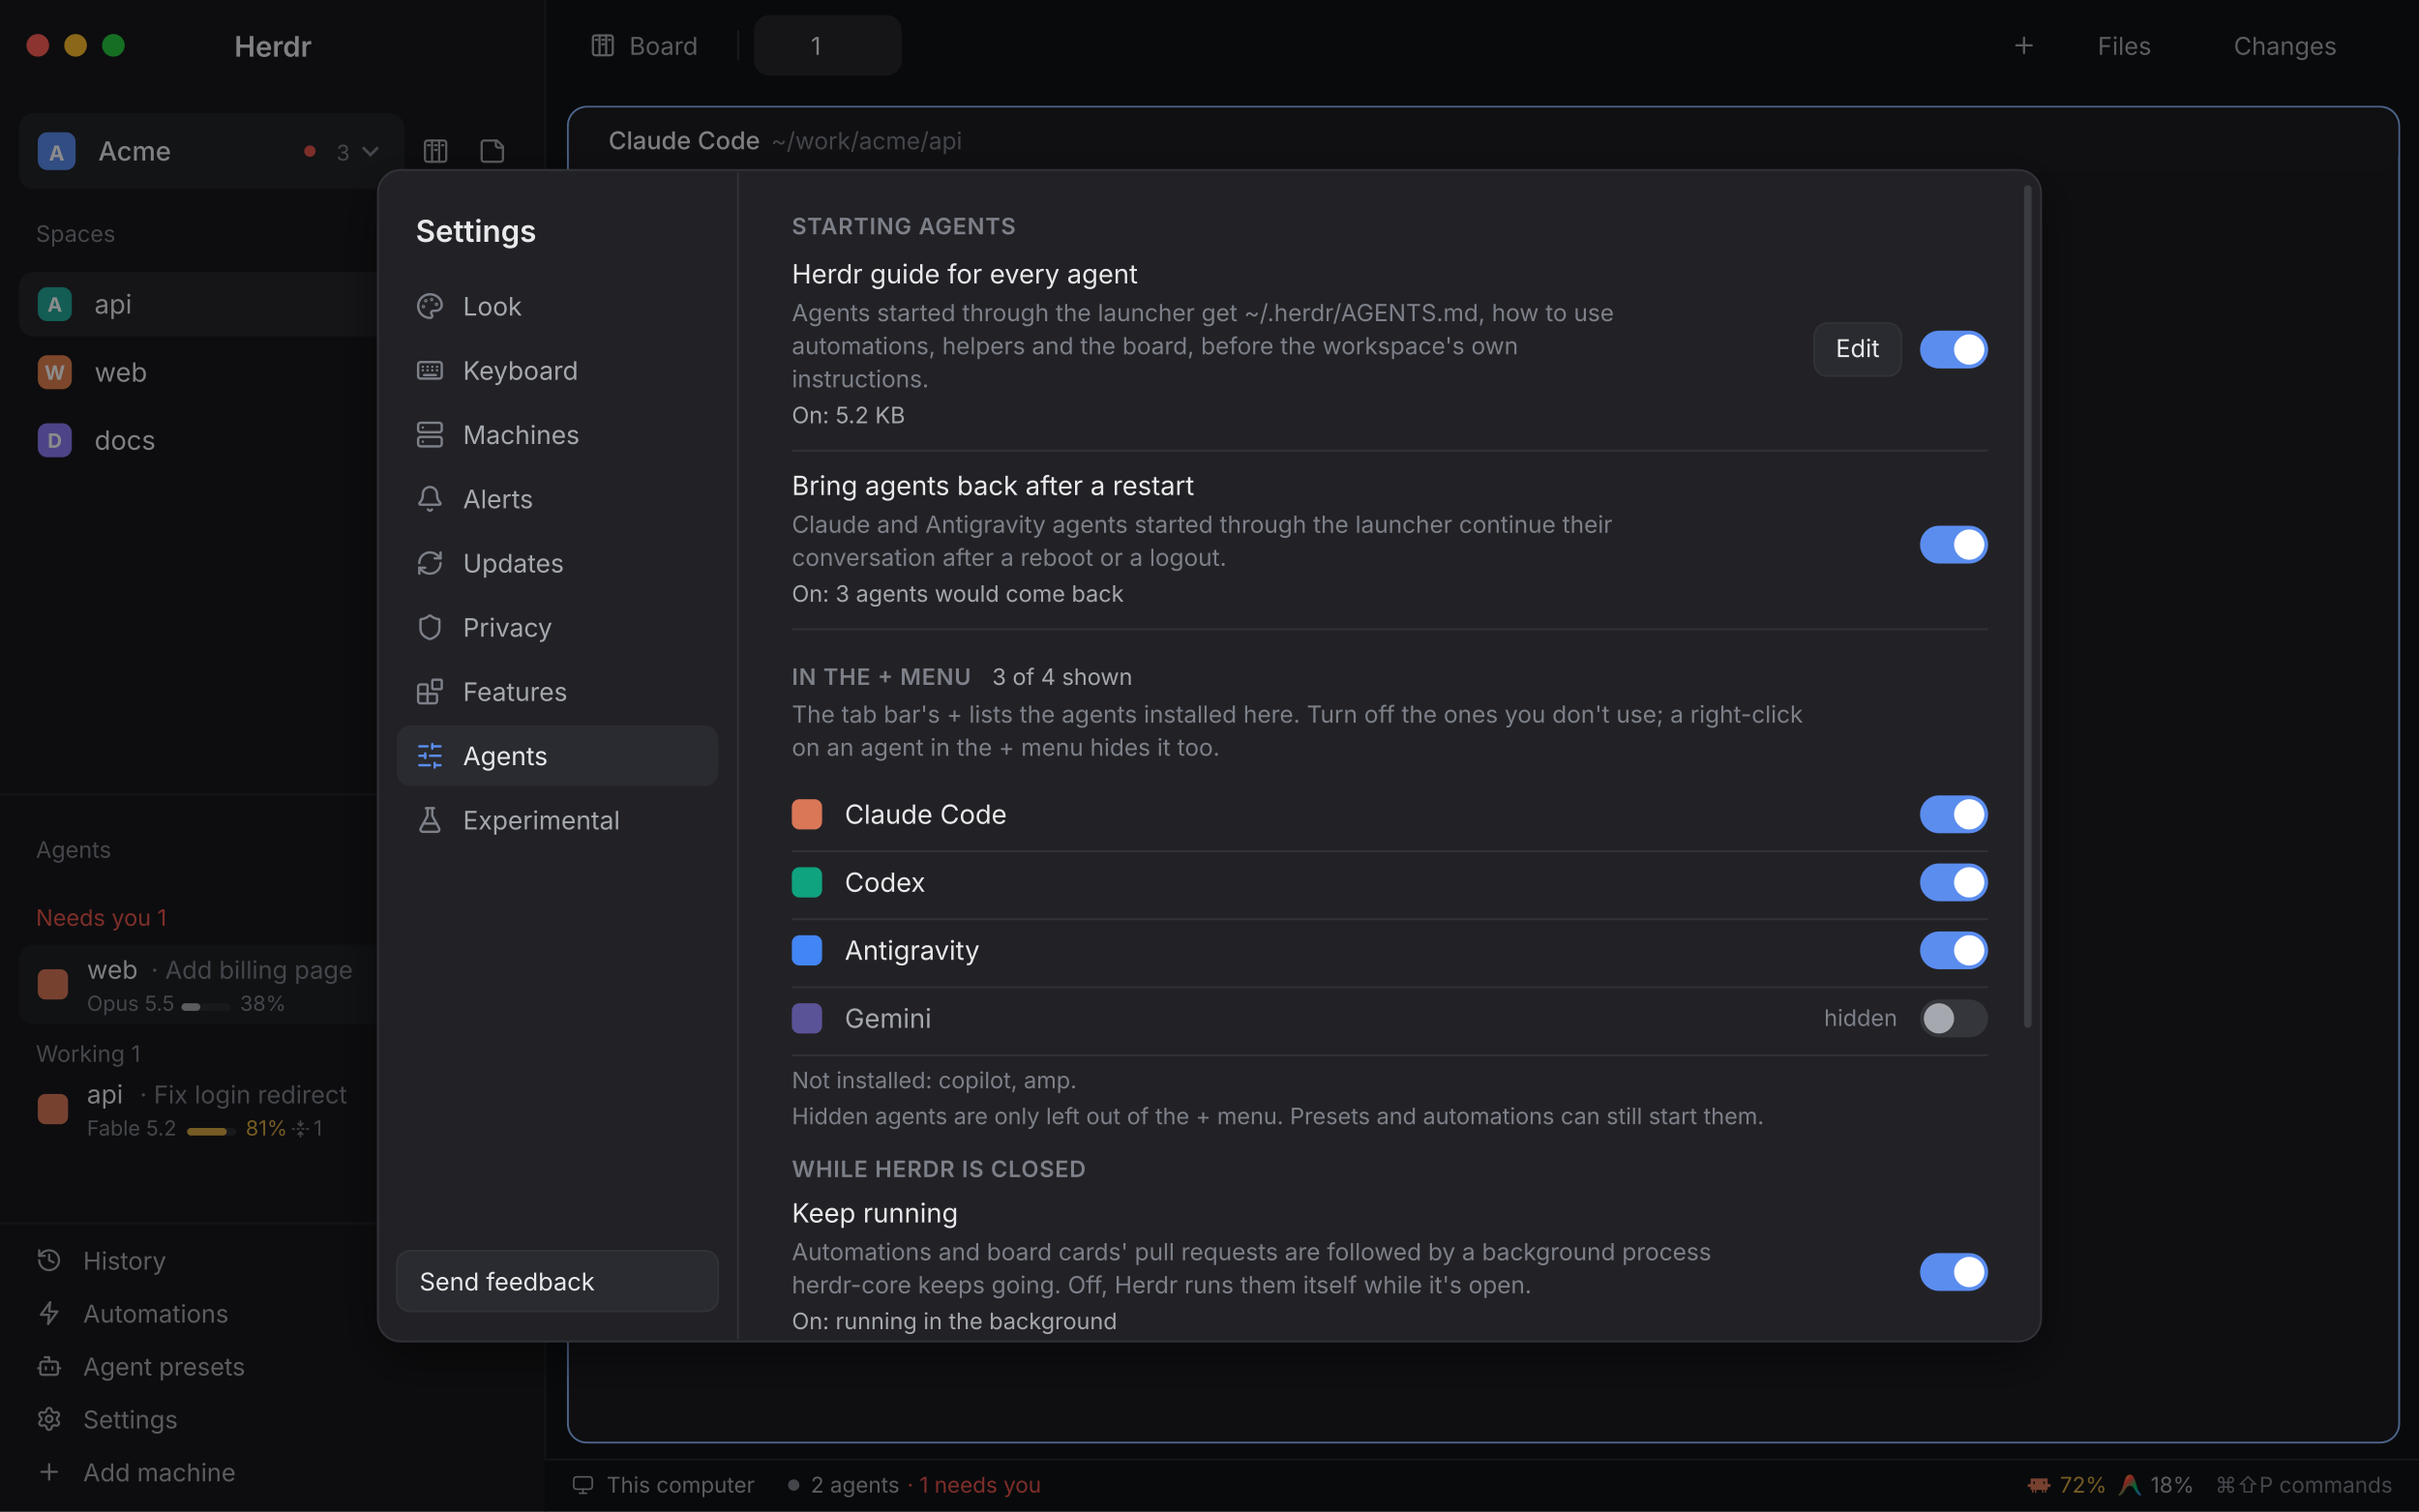
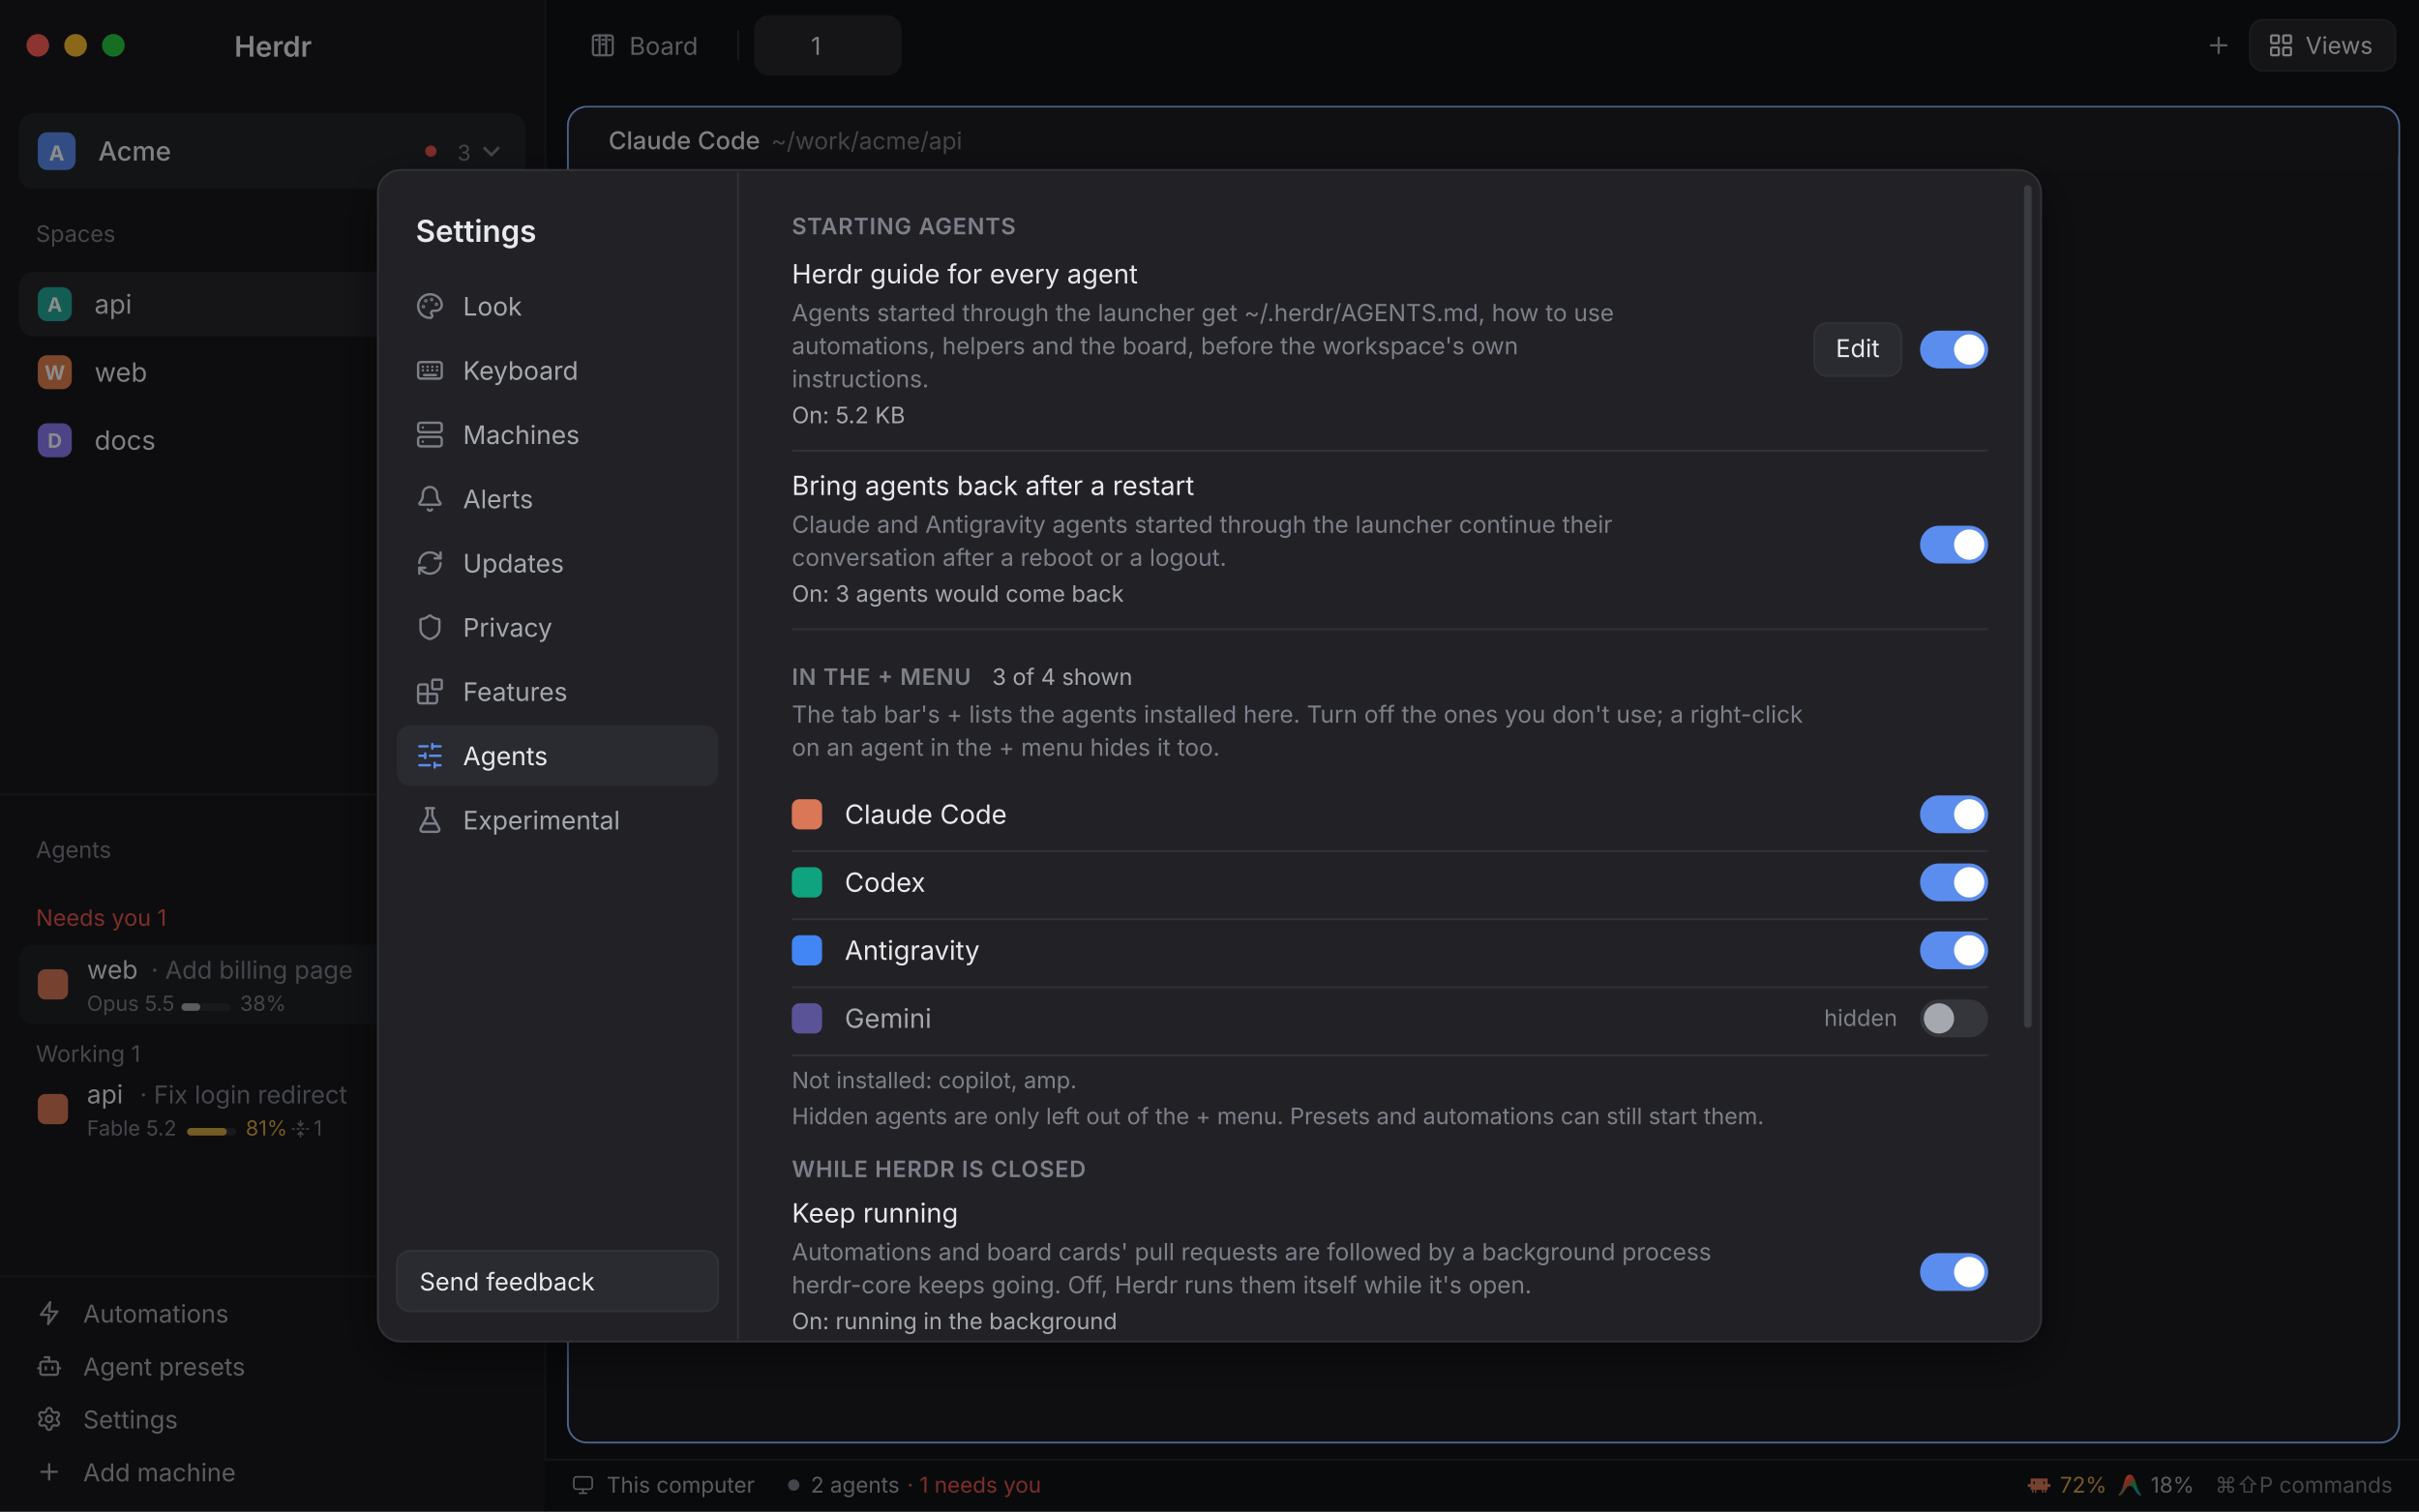
<svg xmlns="http://www.w3.org/2000/svg" width="1280" height="800" viewBox="0 0 1280 800" font-family="Geist, -apple-system, 'Helvetica Neue', sans-serif">
  <defs>
    <filter id="shadow" x="-20%" y="-20%" width="140%" height="140%">
      <feDropShadow dx="0" dy="8" stdDeviation="12" flood-color="#000" flood-opacity="0.45" />
    </filter>
  </defs>
  <rect width="1280" height="800" fill="#111215" />
  <rect width="288" height="800" fill="#17181b" />
  <rect x="288" width="1" height="800" fill="#25272b" />
  <circle cx="20" cy="24" r="6" fill="#ff5f57" />
  <circle cx="40" cy="24" r="6" fill="#febc2e" />
  <circle cx="60" cy="24" r="6" fill="#28c840" />
  <text x="124" y="30" fill="#e8e9eb" font-size="15" font-weight="600">Herdr</text>
-   <rect x="10" y="60" width="204" height="40" rx="8" fill="#232428" />
+   <rect x="10" y="60" width="268" height="40" rx="8" fill="#232428" />
  <rect x="20" y="70" width="20" height="20" rx="5" fill="#5b8def" />
  <text x="30" y="85" fill="#fff" font-size="11" font-weight="700" text-anchor="middle">A</text>
  <text x="52" y="85" fill="#e8e9eb" font-size="14" font-weight="500">Acme</text>
-   <circle cx="164" cy="80" r="3" fill="#e5534b" />
-   <text x="178" y="85" fill="#7d8089" font-size="11.5">3</text>
-   <path d="M192 78 l4 4 l4 -4" stroke="#7d8089" stroke-width="1.5" fill="none" />
-   <g transform="translate(223 72.5) scale(0.625)" fill="none" stroke="#a5a8ae" stroke-width="1.87" stroke-linecap="round" stroke-linejoin="round">
-     <rect x="3" y="3" width="18" height="18" rx="2" />
-     <path d="M9 3v18" />
-     <path d="M15 3v18" />
-     <path d="M5.5 7h1.5" />
-     <path d="M11.5 7h1.5" />
-     <path d="M11.5 11h1.5" />
-     <path d="M17.5 7h1" />
-   </g>
-   <g transform="translate(253 72.5) scale(0.625)" fill="none" stroke="#a5a8ae" stroke-width="1.87" stroke-linecap="round" stroke-linejoin="round">
-     <path d="M16 3H5a2 2 0 0 0-2 2v14a2 2 0 0 0 2 2h14a2 2 0 0 0 2-2V8Z" />
-     <path d="M15 3v4a2 2 0 0 0 2 2h4" />
-   </g>
+   <circle cx="228" cy="80" r="3" fill="#e5534b" />
+   <text x="242" y="85" fill="#7d8089" font-size="11.5">3</text>
+   <path d="M256 78 l4 4 l4 -4" stroke="#7d8089" stroke-width="1.5" fill="none" />
  <text x="19" y="128" fill="#7d8089" font-size="12">Spaces</text>
  <text x="256" y="129" fill="#7d8089" font-size="16">+</text>
  <rect x="10" y="144" width="268" height="34" rx="8" fill="#26272c" />
  <rect x="20" y="152" width="18" height="18" rx="5" fill="#22a99a" />
  <text x="29" y="165" fill="#fff" font-size="10.5" font-weight="700" text-anchor="middle">A</text>
  <text x="50" y="166" fill="#e8e9eb" font-size="14">api</text>
  <rect x="20" y="188" width="18" height="18" rx="5" fill="#e3814f" />
  <text x="29" y="201" fill="#fff" font-size="10.5" font-weight="700" text-anchor="middle">W</text>
  <text x="50" y="202" fill="#e8e9eb" font-size="14">web</text>
  <text x="268" y="202" fill="#7d8089" font-size="11.5" text-anchor="end">billing ↑2</text>
  <rect x="20" y="224" width="18" height="18" rx="5" fill="#8b7cf6" />
  <text x="29" y="237" fill="#fff" font-size="10.5" font-weight="700" text-anchor="middle">D</text>
  <text x="50" y="238" fill="#e8e9eb" font-size="14">docs</text>
  <rect y="420" width="288" height="1" fill="#25272b" />
  <text x="19" y="454" fill="#7d8089" font-size="12">Agents</text>
  <text x="19" y="490" fill="#e5534b" font-size="12">Needs you 1</text>
  <rect x="10" y="500" width="268" height="42" rx="8" fill="#1f2024" />
  <rect x="20" y="513" width="16" height="16" rx="4" fill="#d97757" />
  <text x="46" y="518" fill="#e8e9eb" font-size="13.5">web</text>
  <text x="80" y="518" fill="#7d8089" font-size="13">· Add billing page</text>
  <text x="46" y="535" fill="#7d8089" font-size="11">Opus 5.5</text>
  <rect x="96" y="531" width="26" height="4" rx="2" fill="#2c2e33" />
  <rect x="96" y="531" width="10" height="4" rx="2" fill="#a5a8ae" />
  <text x="127" y="535" fill="#7d8089" font-size="11">38%</text>
  <text x="19" y="562" fill="#7d8089" font-size="12">Working 1</text>
  <rect x="20" y="579" width="16" height="16" rx="4" fill="#d97757" />
  <text x="46" y="584" fill="#e8e9eb" font-size="13.5">api</text>
  <text x="74" y="584" fill="#7d8089" font-size="13">· Fix login redirect</text>
  <text x="46" y="601" fill="#7d8089" font-size="11">Fable 5.2</text>
  <rect x="99" y="597" width="26" height="4" rx="2" fill="#2c2e33" />
  <rect x="99" y="597" width="21" height="4" rx="2" fill="#d6a541" />
  <text x="130" y="601" fill="#d6a541" font-size="11">81%</text>
  <g transform="translate(154 592.5) scale(0.4167)" fill="none" stroke="#7d8089" stroke-width="2" stroke-linecap="round" stroke-linejoin="round">
    <path d="M12 22v-6" />
    <path d="M12 8V2" />
    <path d="M4 12H2" />
    <path d="M10 12H8" />
    <path d="M16 12h-2" />
    <path d="M22 12h-2" />
    <path d="m15 19-3-3-3 3" />
    <path d="m15 5-3 3-3-3" />
  </g>
  <text x="166" y="601" fill="#7d8089" font-size="11">1</text>
-   <rect y="647" width="288" height="1" fill="#25272b" />
-   <g transform="translate(19 660) scale(0.5833)" fill="none" stroke="#a5a8ae" stroke-width="2.00" stroke-linecap="round" stroke-linejoin="round">
-     <path d="M3 12a9 9 0 1 0 9-9 9.75 9.75 0 0 0-6.74 2.74L3 8" />
-     <path d="M3 3v5h5" />
-     <path d="M12 7v5l4 2" />
-   </g>
-   <text x="44" y="672" fill="#a5a8ae" font-size="13">History</text>
+   <rect y="675" width="288" height="1" fill="#25272b" />
  <g transform="translate(19 688) scale(0.5833)" fill="none" stroke="#a5a8ae" stroke-width="2.00" stroke-linecap="round" stroke-linejoin="round">
    <path d="M13 2 4.5 13.5H12L11 22l8.5-11.5H12z" />
  </g>
  <text x="44" y="700" fill="#a5a8ae" font-size="13">Automations</text>
  <g transform="translate(19 716) scale(0.5833)" fill="none" stroke="#a5a8ae" stroke-width="2.00" stroke-linecap="round" stroke-linejoin="round">
    <path d="M12 8V4H8" />
    <rect width="16" height="12" x="4" y="8" rx="2" />
    <path d="M2 14h2" />
    <path d="M20 14h2" />
    <path d="M15 13v2" />
    <path d="M9 13v2" />
  </g>
  <text x="44" y="728" fill="#a5a8ae" font-size="13">Agent presets</text>
  <g transform="translate(19 744) scale(0.5833)" fill="none" stroke="#a5a8ae" stroke-width="2.00" stroke-linecap="round" stroke-linejoin="round">
    <path d="M9.671 4.136a2.34 2.34 0 0 1 4.659 0 2.34 2.34 0 0 0 3.319 1.915 2.34 2.34 0 0 1 2.33 4.033 2.34 2.34 0 0 0 0 3.831 2.34 2.34 0 0 1-2.33 4.033 2.34 2.34 0 0 0-3.319 1.915 2.34 2.34 0 0 1-4.659 0 2.34 2.34 0 0 0-3.32-1.915 2.34 2.34 0 0 1-2.33-4.033 2.34 2.34 0 0 0 0-3.831A2.34 2.34 0 0 1 6.35 6.051a2.34 2.34 0 0 0 3.319-1.915" />
    <circle cx="12" cy="12" r="3" />
  </g>
  <text x="44" y="756" fill="#a5a8ae" font-size="13">Settings</text>
  <g transform="translate(19 772) scale(0.5833)" fill="none" stroke="#a5a8ae" stroke-width="2.00" stroke-linecap="round" stroke-linejoin="round">
    <path d="M5 12h14" />
    <path d="M12 5v14" />
  </g>
  <text x="44" y="784" fill="#a5a8ae" font-size="13">Add machine</text>
  <g transform="translate(312 17) scale(0.5833)" fill="none" stroke="#a5a8ae" stroke-width="2" stroke-linecap="round" stroke-linejoin="round">
    <rect x="3" y="3" width="18" height="18" rx="2" />
    <path d="M9 3v18" />
    <path d="M15 3v18" />
    <path d="M5.5 7h1.5" />
    <path d="M11.5 7h1.5" />
    <path d="M11.5 11h1.5" />
    <path d="M17.5 7h1" />
  </g>
  <text x="333" y="29" fill="#a5a8ae" font-size="13">Board</text>
  <rect x="390.1" y="16" width="1" height="16" fill="#2f3137" />
  <rect x="399.1" y="8" width="78" height="32" rx="8" fill="#26272c" />
  <text x="429.1" y="29" fill="#e8e9eb" font-size="13">1</text>
-   <g transform="translate(1064 17) scale(0.5833)" fill="none" stroke="#a5a8ae" stroke-width="2.00" stroke-linecap="round" stroke-linejoin="round">
+   <g transform="translate(1167 17) scale(0.5833)" fill="none" stroke="#a5a8ae" stroke-width="2.00" stroke-linecap="round" stroke-linejoin="round">
    <path d="M5 12h14" />
    <path d="M12 5v14" />
  </g>
-   <text x="1110" y="29" fill="#a5a8ae" font-size="13">Files</text>
-   <text x="1182" y="29" fill="#a5a8ae" font-size="13">Changes</text>
+   <rect x="1190.5" y="10.5" width="77" height="27" rx="7" fill="#26272c" stroke="#2f3137" />
+   <g transform="translate(1200 17) scale(0.5833)" fill="none" stroke="#e8e9eb" stroke-width="2" stroke-linecap="round" stroke-linejoin="round">
+     <rect width="7" height="7" x="3" y="3" rx="1" />
+     <rect width="7" height="7" x="14" y="3" rx="1" />
+     <rect width="7" height="7" x="14" y="14" rx="1" />
+     <rect width="7" height="7" x="3" y="14" rx="1" />
+   </g>
+   <text x="1220" y="28.5" fill="#e8e9eb" font-size="12.5">Views</text>
  <rect x="300.5" y="56.5" width="969" height="707" rx="10" fill="#1b1c20" stroke="#8ab4f8" />
  <rect x="301" y="57" width="968" height="34" rx="10" fill="#1d1e22" />
  <text x="322" y="79" fill="#e8e9eb" font-size="13" font-weight="500">Claude Code</text>
  <text x="408" y="79" fill="#7d8089" font-size="12.5">~/work/acme/api</text>
  <g font-family="'JetBrains Mono', Menlo, monospace" font-size="15" fill="#c9ccd1">
    <text x="322" y="130">Read the workspace instructions: use pnpm, run make verify.</text>
    <text x="322" y="160" fill="#7d8089">● Reading src/auth/redirect.ts</text>
    <text x="322" y="190" fill="#7d8089">● Reading ../web/src/routes/login.tsx</text>
    <text x="322" y="230">The redirect drops the return path when the session</text>
    <text x="322" y="256">expires. I'll keep it in the login URL and restore it</text>
    <text x="322" y="282">after sign-in, in both api and web.</text>
    <text x="322" y="700" fill="#7d8089">❯</text>
  </g>
  <rect x="288" y="772" width="992" height="28" fill="#111215" />
  <rect x="288" y="772" width="992" height="1" fill="#25272b" />
  <g transform="translate(302 779.5) scale(0.5417)" fill="none" stroke="#a5a8ae" stroke-width="1.5" stroke-linecap="round" stroke-linejoin="round">
    <rect x="3" y="4" width="18" height="12" rx="2.5" />
    <path d="M8.5 20h7M12 16v4" />
  </g>
  <text x="321" y="790" fill="#a5a8ae" font-size="11.5">This computer</text>
  <circle cx="420" cy="786" r="3" fill="#7d8089" />
  <text x="429" y="790" fill="#a5a8ae" font-size="11.5">2 agents</text>
  <text x="480" y="790" fill="#e5534b" font-size="11.5">· 1 needs you</text>
  <g transform="translate(1073 780) scale(0.5)" fill="#D97757">
    <path clip-rule="evenodd" d="M20.998 10.949H24v3.102h-3v3.028h-1.487V20H18v-2.921h-1.487V20H15v-2.921H9V20H7.488v-2.921H6V20H4.487v-2.921H3V14.05H0V10.95h3V5h17.998v5.949zM6 10.949h1.488V8.102H6v2.847zm10.51 0H18V8.102h-1.49v2.847z" fill-rule="evenodd" />
  </g>
  <text x="1090" y="790" fill="#d6a541" font-size="11.5">72%</text>
  <g transform="translate(1121 780) scale(0.5)">
    <defs>
      <linearGradient id="agy-grad" x1="0" y1="0" x2="1" y2="1">
        <stop offset="0" stop-color="#FFE432" />
        <stop offset=".35" stop-color="#FC413D" />
        <stop offset=".65" stop-color="#00B95C" />
        <stop offset="1" stop-color="#3186FF" />
      </linearGradient>
    </defs>
    <path d="M21.751 22.607c1.34 1.005 3.35.335 1.508-1.508C17.73 15.74 18.904 1 12.037 1 5.17 1 6.342 15.74.815 21.1c-2.01 2.009.167 2.511 1.507 1.506 5.192-3.517 4.857-9.714 9.715-9.714 4.857 0 4.522 6.197 9.714 9.715z" fill="url(#agy-grad)" />
  </g>
  <text x="1138" y="790" fill="#a5a8ae" font-size="11.5">18%</text>
  <text x="1266" y="790" fill="#7d8089" font-size="11.5" text-anchor="end">⌘⇧P  commands</text>
  <rect width="1280" height="800" fill="#000" opacity="0.45" />
  <g filter="url(#shadow)">
    <rect x="200" y="90" width="880" height="620" rx="12" fill="#202125" stroke="#303237" />
  </g>
  <clipPath id="st-dialog">
    <rect x="200" y="90" width="880" height="620" rx="12" />
  </clipPath>
  <g clip-path="url(#st-dialog)">
    <rect x="390" y="91" width="1" height="618" fill="#303237" />
    <text x="220" y="128" fill="#e8e9eb" font-size="16" font-weight="600">Settings</text>
    <g transform="translate(220 154.5) scale(0.625)" fill="none" stroke="#7d8089" stroke-width="2.00" stroke-linecap="round" stroke-linejoin="round">
      <path d="M12 22a1 1 0 0 1 0-20 10 9 0 0 1 10 9 5 5 0 0 1-5 5h-2.25a1.75 1.75 0 0 0-1.4 2.8l.3.4a1.75 1.75 0 0 1-1.4 2.8z" />
      <circle cx="13.5" cy="6.5" r=".5" />
      <circle cx="17.5" cy="10.5" r=".5" />
      <circle cx="6.5" cy="12.5" r=".5" />
      <circle cx="8.5" cy="7.5" r=".5" />
    </g>
    <text x="245" y="167" fill="#a5a8ae" font-size="13.5">Look</text>
    <g transform="translate(220 188.5) scale(0.625)" fill="none" stroke="#7d8089" stroke-width="2.00" stroke-linecap="round" stroke-linejoin="round">
      <rect x="2" y="5" width="20" height="14" rx="2" />
      <path d="M6 9h.01M10 9h.01M14 9h.01M18 9h.01M6 12h.01M10 12h.01M14 12h.01M18 12h.01M7 16h10" />
    </g>
    <text x="245" y="201" fill="#a5a8ae" font-size="13.5">Keyboard</text>
    <g transform="translate(220 222.5) scale(0.625)" fill="none" stroke="#7d8089" stroke-width="2.00" stroke-linecap="round" stroke-linejoin="round">
      <rect width="20" height="8" x="2" y="2" rx="2" />
      <rect width="20" height="8" x="2" y="14" rx="2" />
      <line x1="6" x2="6.01" y1="6" y2="6" />
      <line x1="6" x2="6.01" y1="18" y2="18" />
    </g>
    <text x="245" y="235" fill="#a5a8ae" font-size="13.5">Machines</text>
    <g transform="translate(220 256.5) scale(0.625)" fill="none" stroke="#7d8089" stroke-width="2.00" stroke-linecap="round" stroke-linejoin="round">
      <path d="M10.268 21a2 2 0 0 0 3.464 0" />
      <path d="M3.262 15.326A1 1 0 0 0 4 17h16a1 1 0 0 0 .74-1.673C19.41 13.956 18 12.499 18 8A6 6 0 0 0 6 8c0 4.499-1.411 5.956-2.738 7.326" />
    </g>
    <text x="245" y="269" fill="#a5a8ae" font-size="13.5">Alerts</text>
    <g transform="translate(220 290.5) scale(0.625)" fill="none" stroke="#7d8089" stroke-width="2.00" stroke-linecap="round" stroke-linejoin="round">
      <path d="M3 12a9 9 0 0 1 9-9 9.75 9.75 0 0 1 6.74 2.74L21 8" />
      <path d="M21 3v5h-5" />
      <path d="M21 12a9 9 0 0 1-9 9 9.75 9.75 0 0 1-6.74-2.74L3 16" />
      <path d="M8 16H3v5" />
    </g>
    <text x="245" y="303" fill="#a5a8ae" font-size="13.5">Updates</text>
    <g transform="translate(220 324.5) scale(0.625)" fill="none" stroke="#7d8089" stroke-width="2.00" stroke-linecap="round" stroke-linejoin="round">
      <path d="M20 13c0 5-3.5 7.5-7.66 8.95a1 1 0 0 1-.67-.01C7.5 20.5 4 18 4 13V6a1 1 0 0 1 1-1c2 0 4.5-1.2 6.24-2.72a1.17 1.17 0 0 1 1.52 0C14.51 3.81 17 5 19 5a1 1 0 0 1 1 1z" />
    </g>
    <text x="245" y="337" fill="#a5a8ae" font-size="13.5">Privacy</text>
    <g transform="translate(220 358.5) scale(0.625)" fill="none" stroke="#7d8089" stroke-width="2.00" stroke-linecap="round" stroke-linejoin="round">
      <path d="M10 22V7a1 1 0 0 0-1-1H4a2 2 0 0 0-2 2v12a2 2 0 0 0 2 2h12a2 2 0 0 0 2-2v-5a1 1 0 0 0-1-1H2" />
      <rect x="14" y="2" width="8" height="8" rx="1" />
    </g>
    <text x="245" y="371" fill="#a5a8ae" font-size="13.5">Features</text>
    <rect x="210" y="384" width="170" height="32" rx="7" fill="#2a2b30" />
    <g transform="translate(220 392.5) scale(0.625)" fill="none" stroke="#5b8def" stroke-width="2.00" stroke-linecap="round" stroke-linejoin="round">
      <line x1="21" x2="14" y1="4" y2="4" />
      <line x1="10" x2="3" y1="4" y2="4" />
      <line x1="21" x2="12" y1="12" y2="12" />
      <line x1="8" x2="3" y1="12" y2="12" />
      <line x1="21" x2="16" y1="20" y2="20" />
      <line x1="12" x2="3" y1="20" y2="20" />
      <line x1="14" x2="14" y1="2" y2="6" />
      <line x1="8" x2="8" y1="10" y2="14" />
      <line x1="16" x2="16" y1="18" y2="22" />
    </g>
    <text x="245" y="405" fill="#e8e9eb" font-size="13.5">Agents</text>
    <g transform="translate(220 426.5) scale(0.625)" fill="none" stroke="#7d8089" stroke-width="2.00" stroke-linecap="round" stroke-linejoin="round">
      <path d="M14 2v6a2 2 0 0 0 .245.96l5.51 10.08A2 2 0 0 1 18 22H6a2 2 0 0 1-1.755-2.96l5.51-10.08A2 2 0 0 0 10 8V2" />
      <path d="M6.453 15h11.094" />
      <path d="M8.5 2h7" />
    </g>
    <text x="245" y="439" fill="#a5a8ae" font-size="13.5">Experimental</text>
    <rect x="210" y="662" width="170" height="32" rx="7" fill="#2a2b30" stroke="#303237" />
    <text x="222" y="683" fill="#e8e9eb" font-size="13">Send feedback</text>
    <text x="419" y="124" fill="#7d8089" font-size="12" font-weight="600" letter-spacing="0.4">STARTING AGENTS</text>
    <text x="419" y="150" fill="#e8e9eb" font-size="14">Herdr guide for every agent</text>
    <text x="419" y="170.0" fill="#7d8089" font-size="12.5">Agents started through the launcher get ~/.herdr/AGENTS.md, how to use</text>
    <text x="419" y="187.5" fill="#7d8089" font-size="12.5">automations, helpers and the board, before the workspace's own</text>
    <text x="419" y="205.0" fill="#7d8089" font-size="12.5">instructions.</text>
    <text x="419" y="224.0" fill="#a5a8ae" font-size="12">On: 5.2 KB</text>
    <rect x="960" y="171.0" width="46" height="28" rx="7" fill="#2a2b30" stroke="#303237" />
    <text x="983.0" y="189.0" fill="#e8e9eb" font-size="13" text-anchor="middle">Edit</text>
    <rect x="1016" y="175.0" width="36" height="20" rx="10" fill="#5b8def" />
    <circle cx="1042" cy="185.0" r="8" fill="#fff" />
    <rect x="419" y="238.0" width="633" height="1" fill="#303237" />
    <text x="419" y="262.0" fill="#e8e9eb" font-size="14">Bring agents back after a restart</text>
    <text x="419" y="282.0" fill="#7d8089" font-size="12.5">Claude and Antigravity agents started through the launcher continue their</text>
    <text x="419" y="299.5" fill="#7d8089" font-size="12.5">conversation after a reboot or a logout.</text>
    <text x="419" y="318.5" fill="#a5a8ae" font-size="12">On: 3 agents would come back</text>
    <rect x="1016" y="278.25" width="36" height="20" rx="10" fill="#5b8def" />
    <circle cx="1042" cy="288.25" r="8" fill="#fff" />
    <rect x="419" y="332.5" width="633" height="1" fill="#303237" />
    <text x="419" y="362.5" fill="#7d8089" font-size="12" font-weight="600" letter-spacing="0.4">IN THE + MENU</text>
    <text x="525" y="362.5" fill="#a5a8ae" font-size="12">3 of 4 shown</text>
    <text x="419" y="382.5" fill="#7d8089" font-size="12.5">The tab bar's + lists the agents installed here. Turn off the ones you don't use; a right-click</text>
    <text x="419" y="400.0" fill="#7d8089" font-size="12.5">on an agent in the + menu hides it too.</text>
    <rect x="419" y="423.0" width="16" height="16" rx="4" fill="#d97757" opacity="1" />
    <text x="447" y="436.0" fill="#e8e9eb" font-size="14">Claude Code</text>
    <rect x="1016" y="421.0" width="36" height="20" rx="10" fill="#5b8def" />
    <circle cx="1042" cy="431.0" r="8" fill="#fff" />
    <rect x="419" y="450.0" width="633" height="1" fill="#303237" />
    <rect x="419" y="459.0" width="16" height="16" rx="4" fill="#10a37f" opacity="1" />
    <text x="447" y="472.0" fill="#e8e9eb" font-size="14">Codex</text>
    <rect x="1016" y="457.0" width="36" height="20" rx="10" fill="#5b8def" />
    <circle cx="1042" cy="467.0" r="8" fill="#fff" />
    <rect x="419" y="486.0" width="633" height="1" fill="#303237" />
    <rect x="419" y="495.0" width="16" height="16" rx="4" fill="#4285f4" opacity="1" />
    <text x="447" y="508.0" fill="#e8e9eb" font-size="14">Antigravity</text>
    <rect x="1016" y="493.0" width="36" height="20" rx="10" fill="#5b8def" />
    <circle cx="1042" cy="503.0" r="8" fill="#fff" />
    <rect x="419" y="522.0" width="633" height="1" fill="#303237" />
    <rect x="419" y="531.0" width="16" height="16" rx="4" fill="#8b7cf6" opacity="0.55" />
    <text x="447" y="544.0" fill="#a5a8ae" font-size="14">Gemini</text>
    <text x="1004" y="543.0" fill="#7d8089" font-size="12" text-anchor="end">hidden</text>
    <rect x="1016" y="529.0" width="36" height="20" rx="10" fill="#34363b" />
    <circle cx="1026" cy="539.0" r="8" fill="#a5a8ae" />
    <rect x="419" y="558.0" width="633" height="1" fill="#303237" />
    <text x="419" y="576.0" fill="#7d8089" font-size="12">Not installed: copilot, amp.</text>
    <text x="419" y="595.0" fill="#7d8089" font-size="12">Hidden agents are only left out of the + menu. Presets and automations can still start them.</text>
    <text x="419" y="623.0" fill="#7d8089" font-size="12" font-weight="600" letter-spacing="0.4">WHILE HERDR IS CLOSED</text>
    <text x="419" y="647.0" fill="#e8e9eb" font-size="14">Keep running</text>
    <text x="419" y="667.0" fill="#7d8089" font-size="12.5">Automations and board cards' pull requests are followed by a background process</text>
    <text x="419" y="684.5" fill="#7d8089" font-size="12.5">herdr-core keeps going. Off, Herdr runs them itself while it's open.</text>
    <text x="419" y="703.5" fill="#a5a8ae" font-size="12">On: running in the background</text>
    <rect x="1016" y="663.25" width="36" height="20" rx="10" fill="#5b8def" />
    <circle cx="1042" cy="673.25" r="8" fill="#fff" />
    <rect x="419" y="717.5" width="633" height="1" fill="#303237" />
    <rect x="1071" y="98" width="4" height="446" rx="2" fill="#3a3c42" />
  </g>
</svg>
